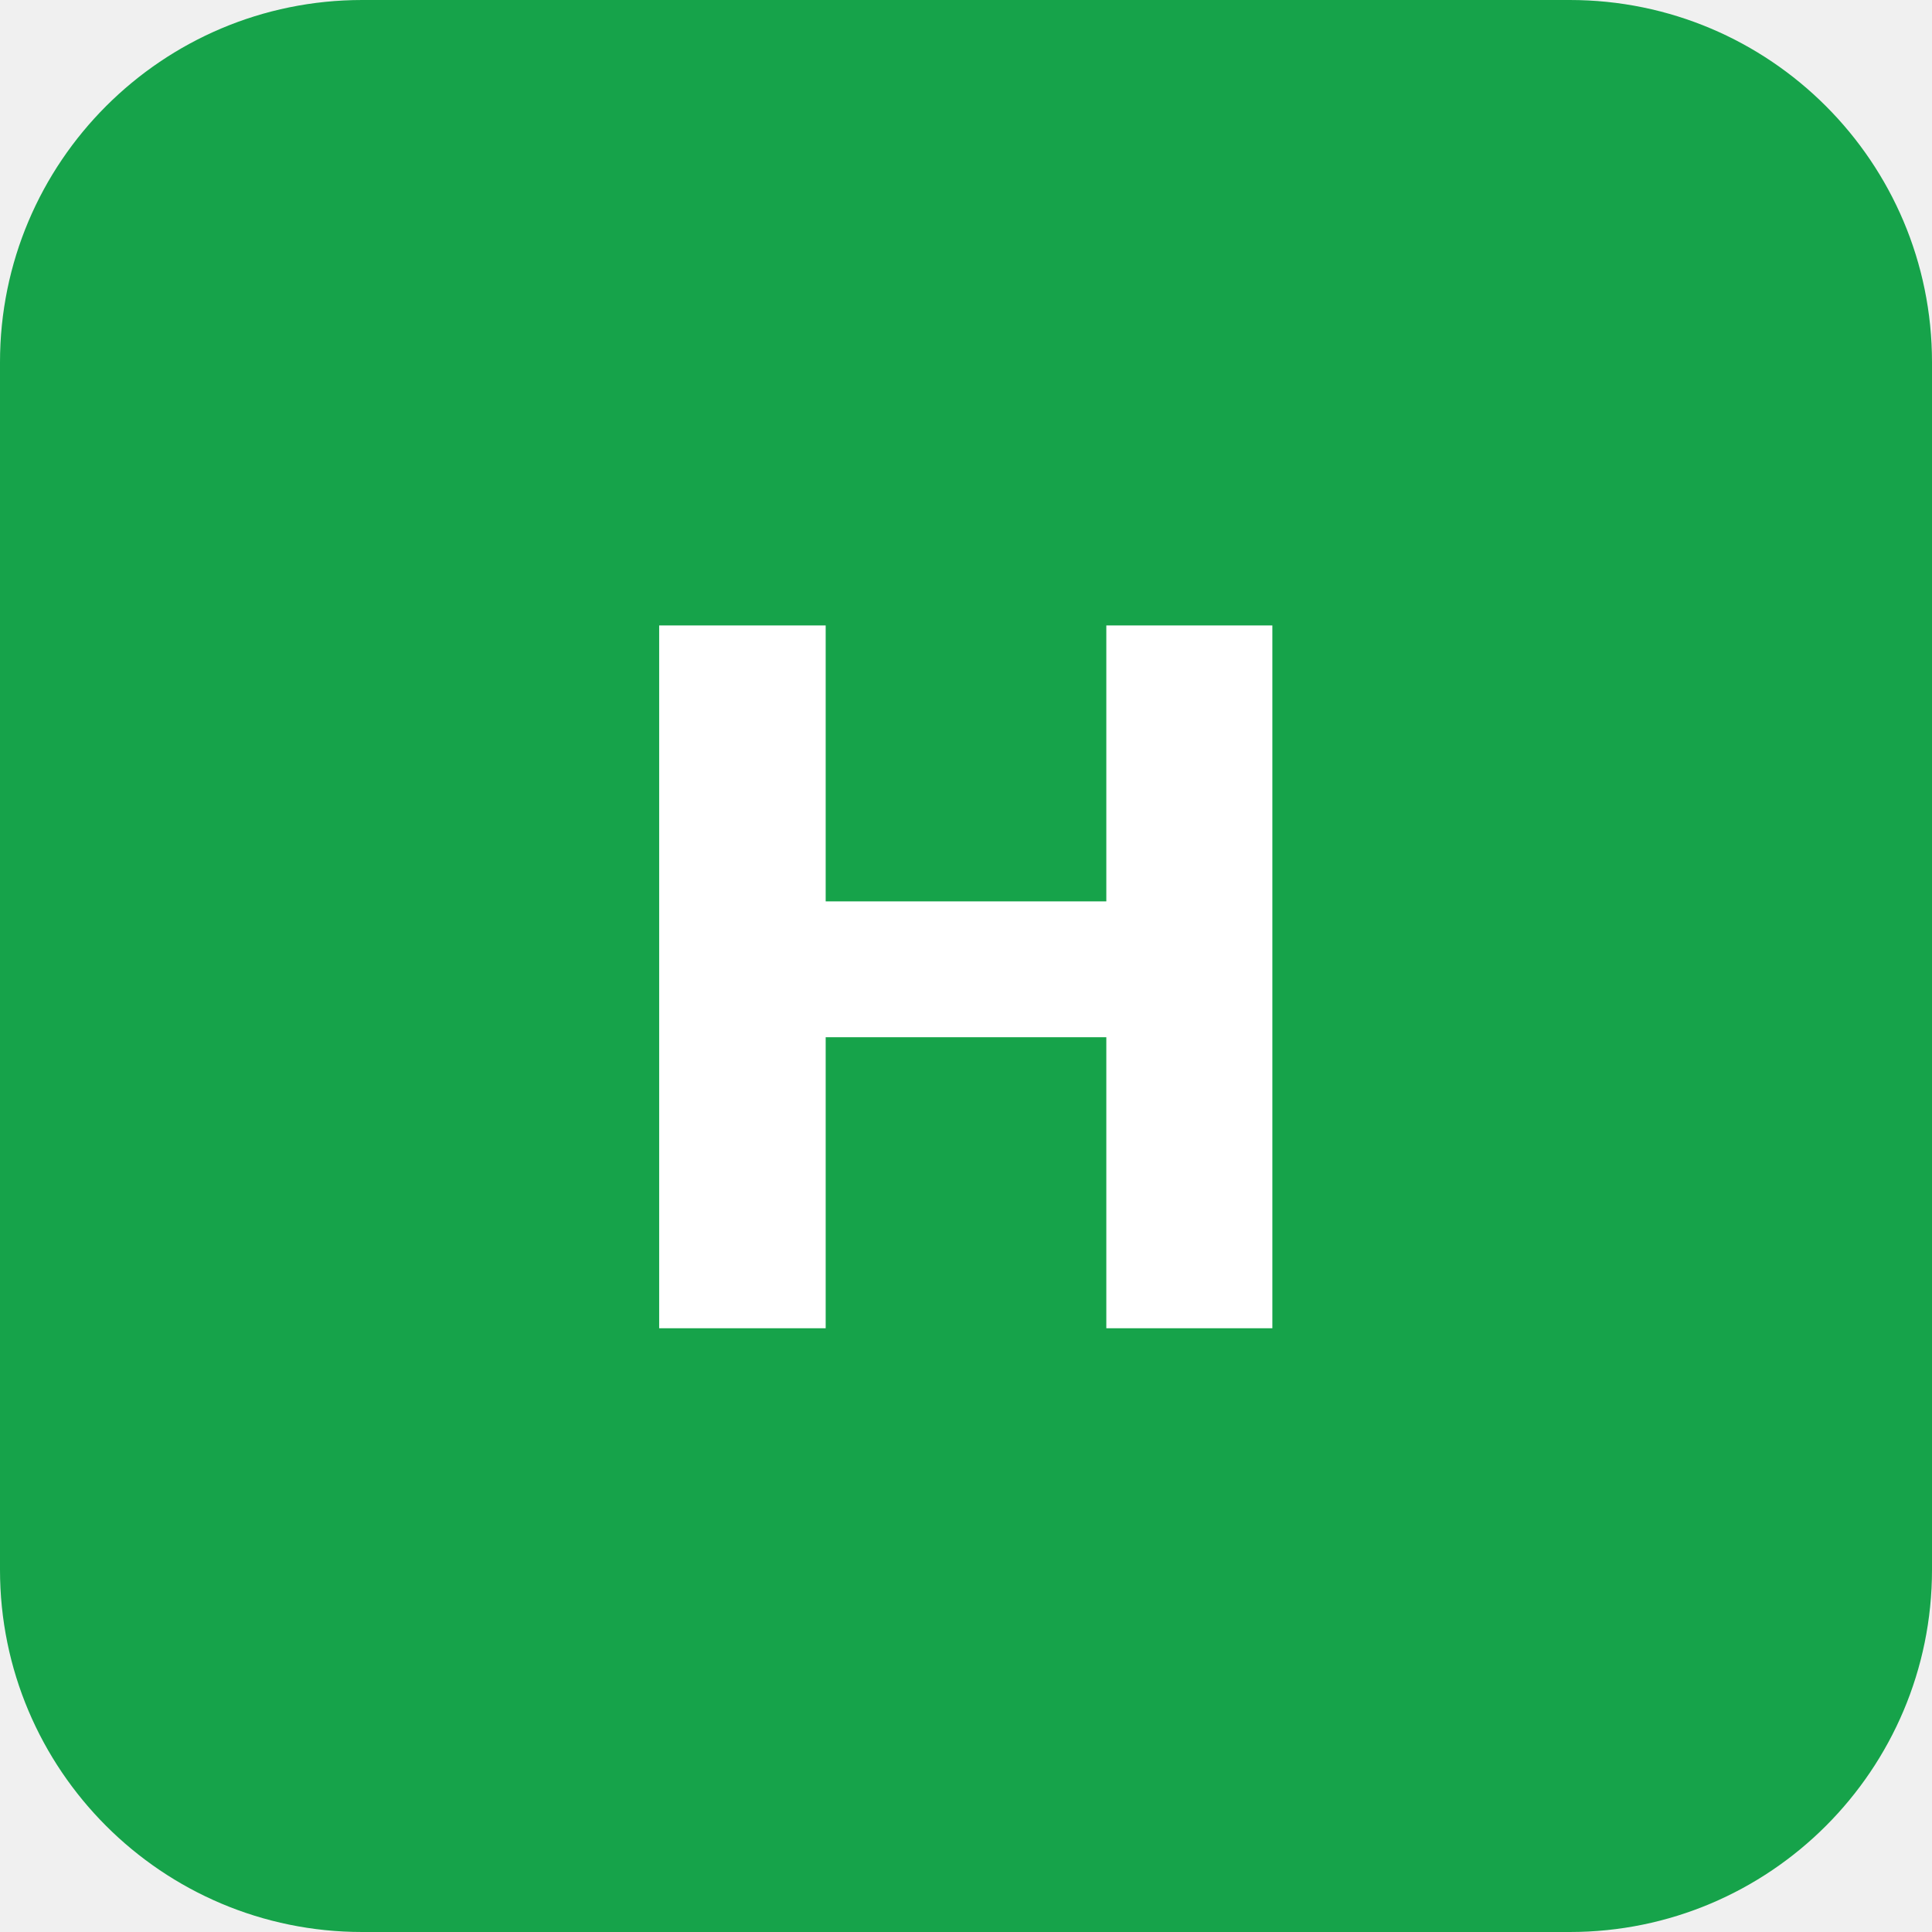
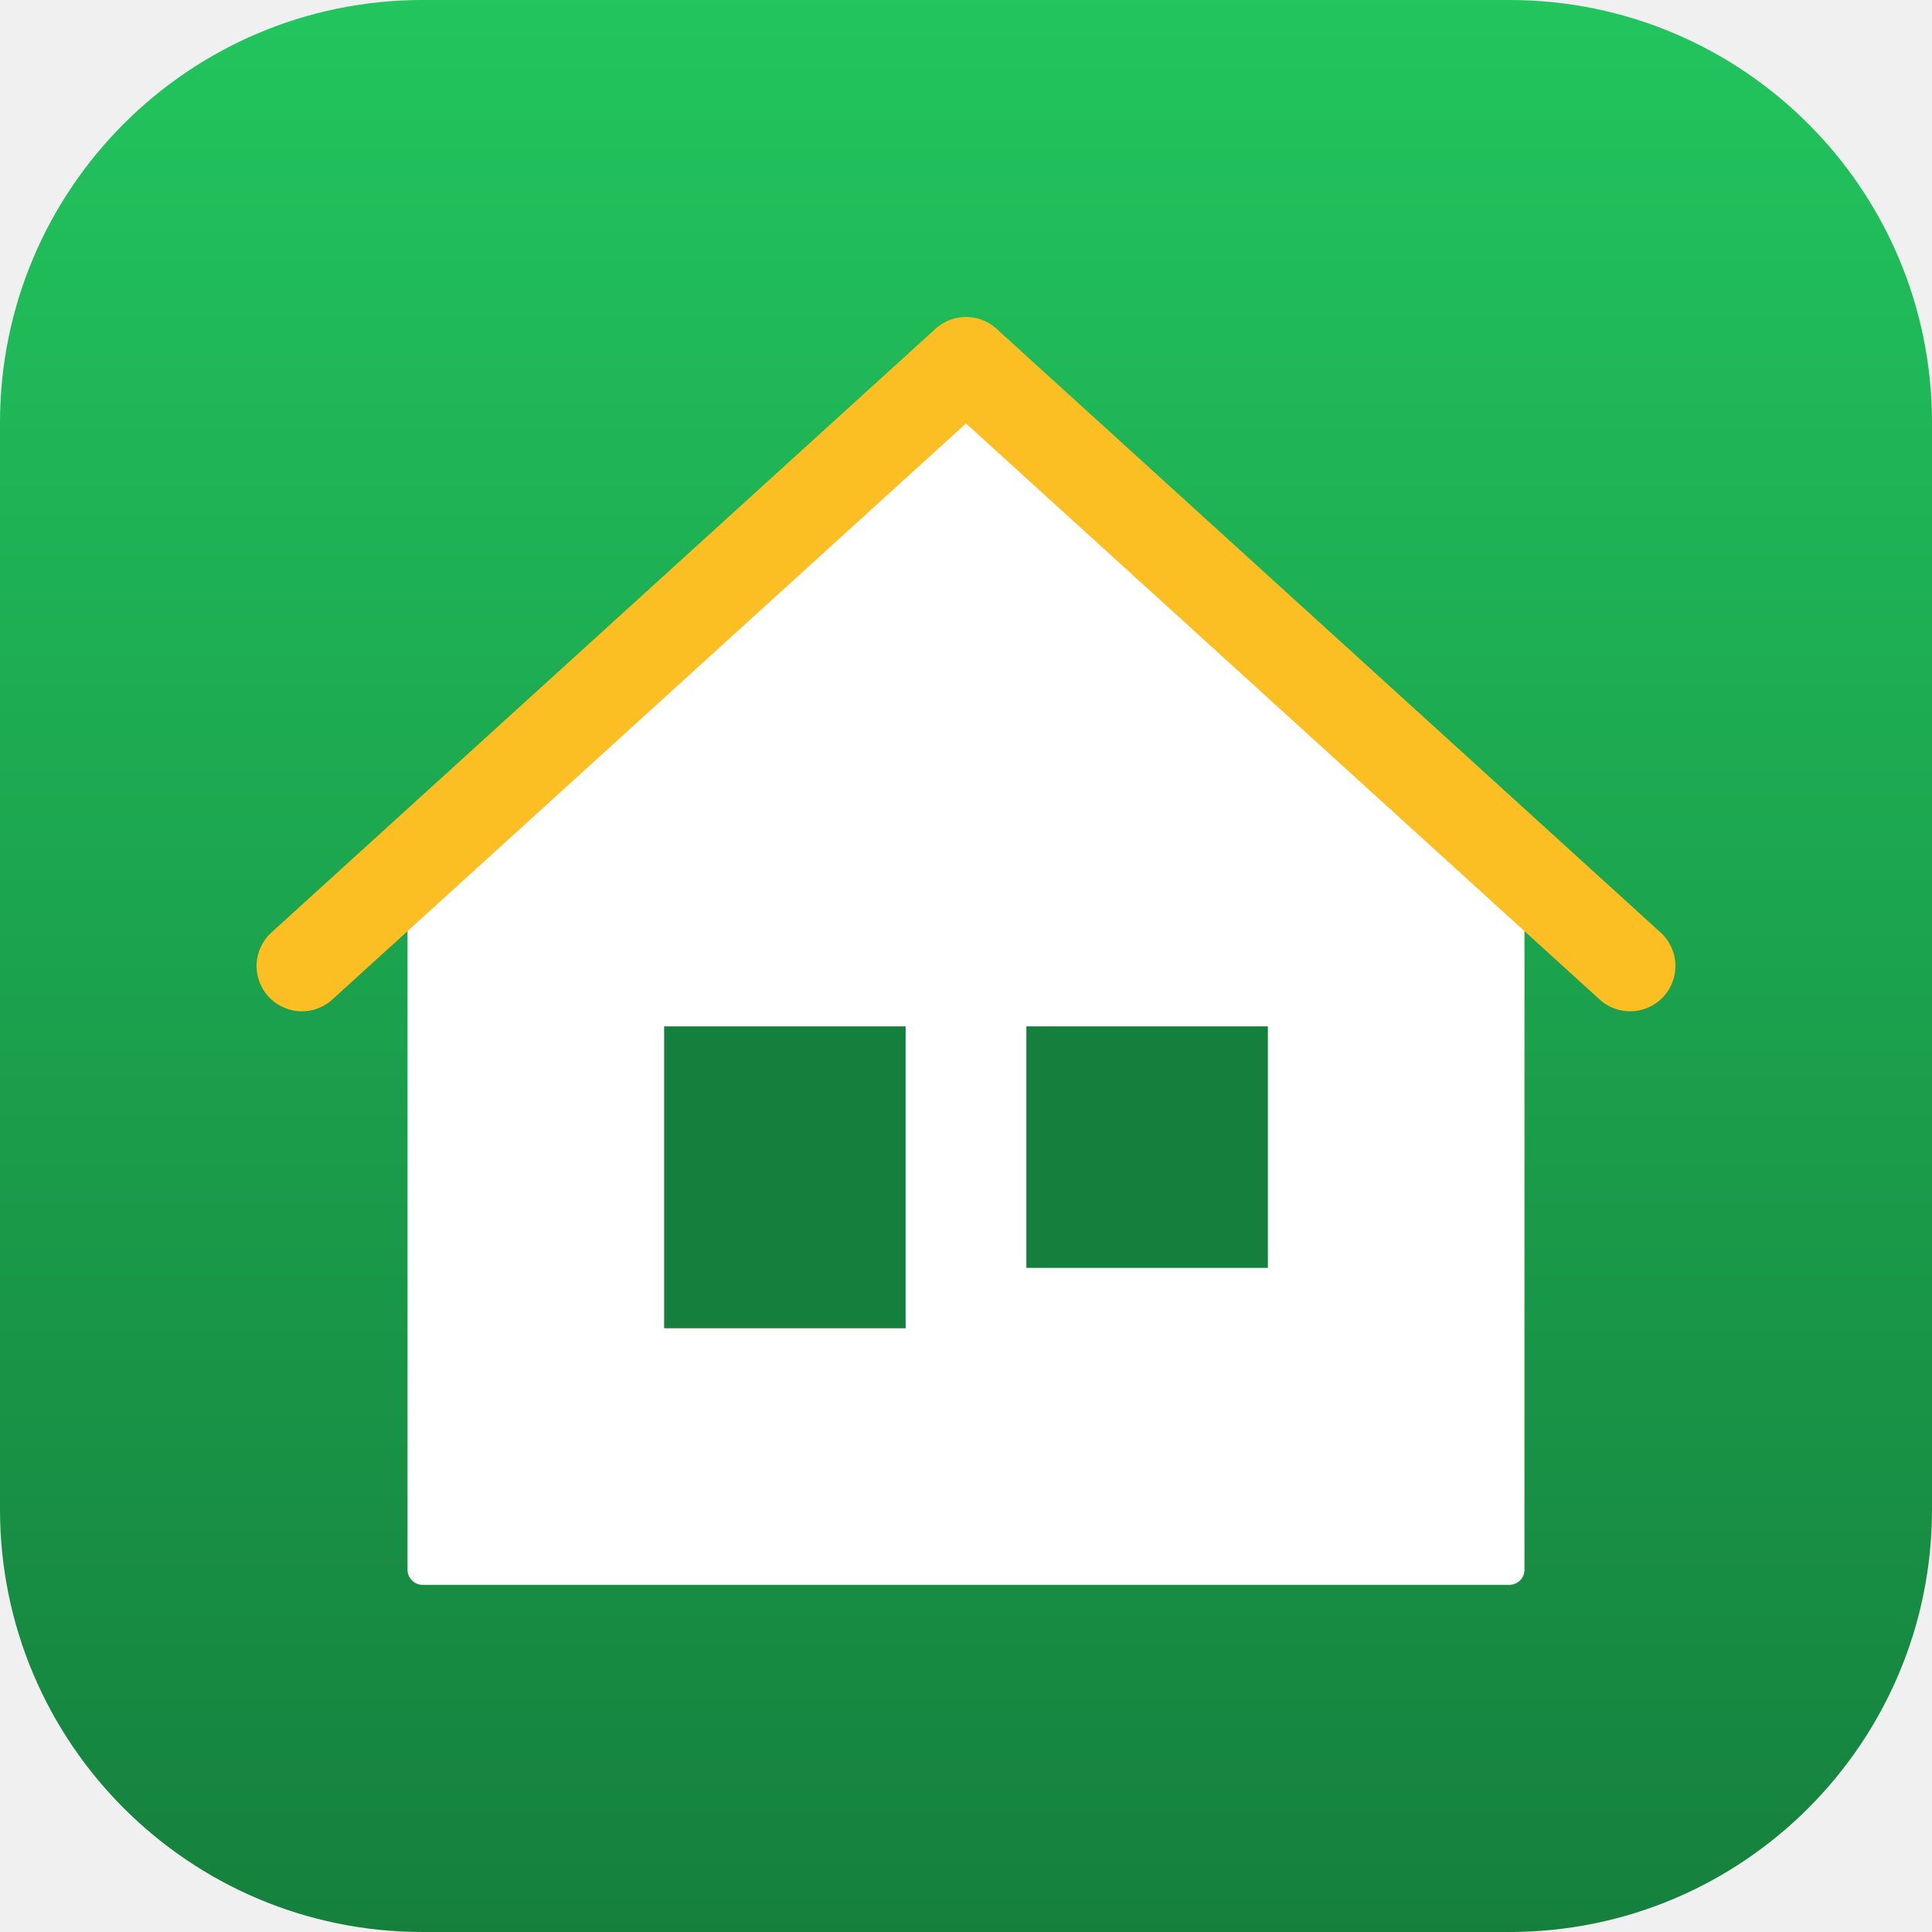
<svg xmlns="http://www.w3.org/2000/svg" viewBox="0 0 64 64">
-   <rect width="64" height="64" rx="12" fill="#16a34a" />
-   <text x="32" y="44" font-family="-apple-system, system-ui, sans-serif" font-size="32" font-weight="800" fill="#ffffff" text-anchor="middle" letter-spacing="-1">H</text>
+   <defs>
+     <linearGradient id="green" x1="0" y1="0" x2="0" y2="1">
+       <stop offset="0%" stop-color="#22c55e" />
+       <stop offset="100%" stop-color="#15803d" />
+     </linearGradient>
+   </defs>
+   <rect width="64" height="64" rx="14" fill="url(#green)" />
+   <path d="M14 30 L32 14 L50 30 L50 52 L14 52 Z" fill="#ffffff" stroke="#ffffff" stroke-width="1" stroke-linejoin="round" />
+   <rect x="22" y="34" width="8" height="10" fill="#15803d" />
+   <rect x="34" y="34" width="8" height="8" fill="#15803d" />
+   <path d="M10 32 L32 12 L54 32" stroke="#fbbf24" stroke-width="3" fill="none" stroke-linecap="round" stroke-linejoin="round" />
</svg>
